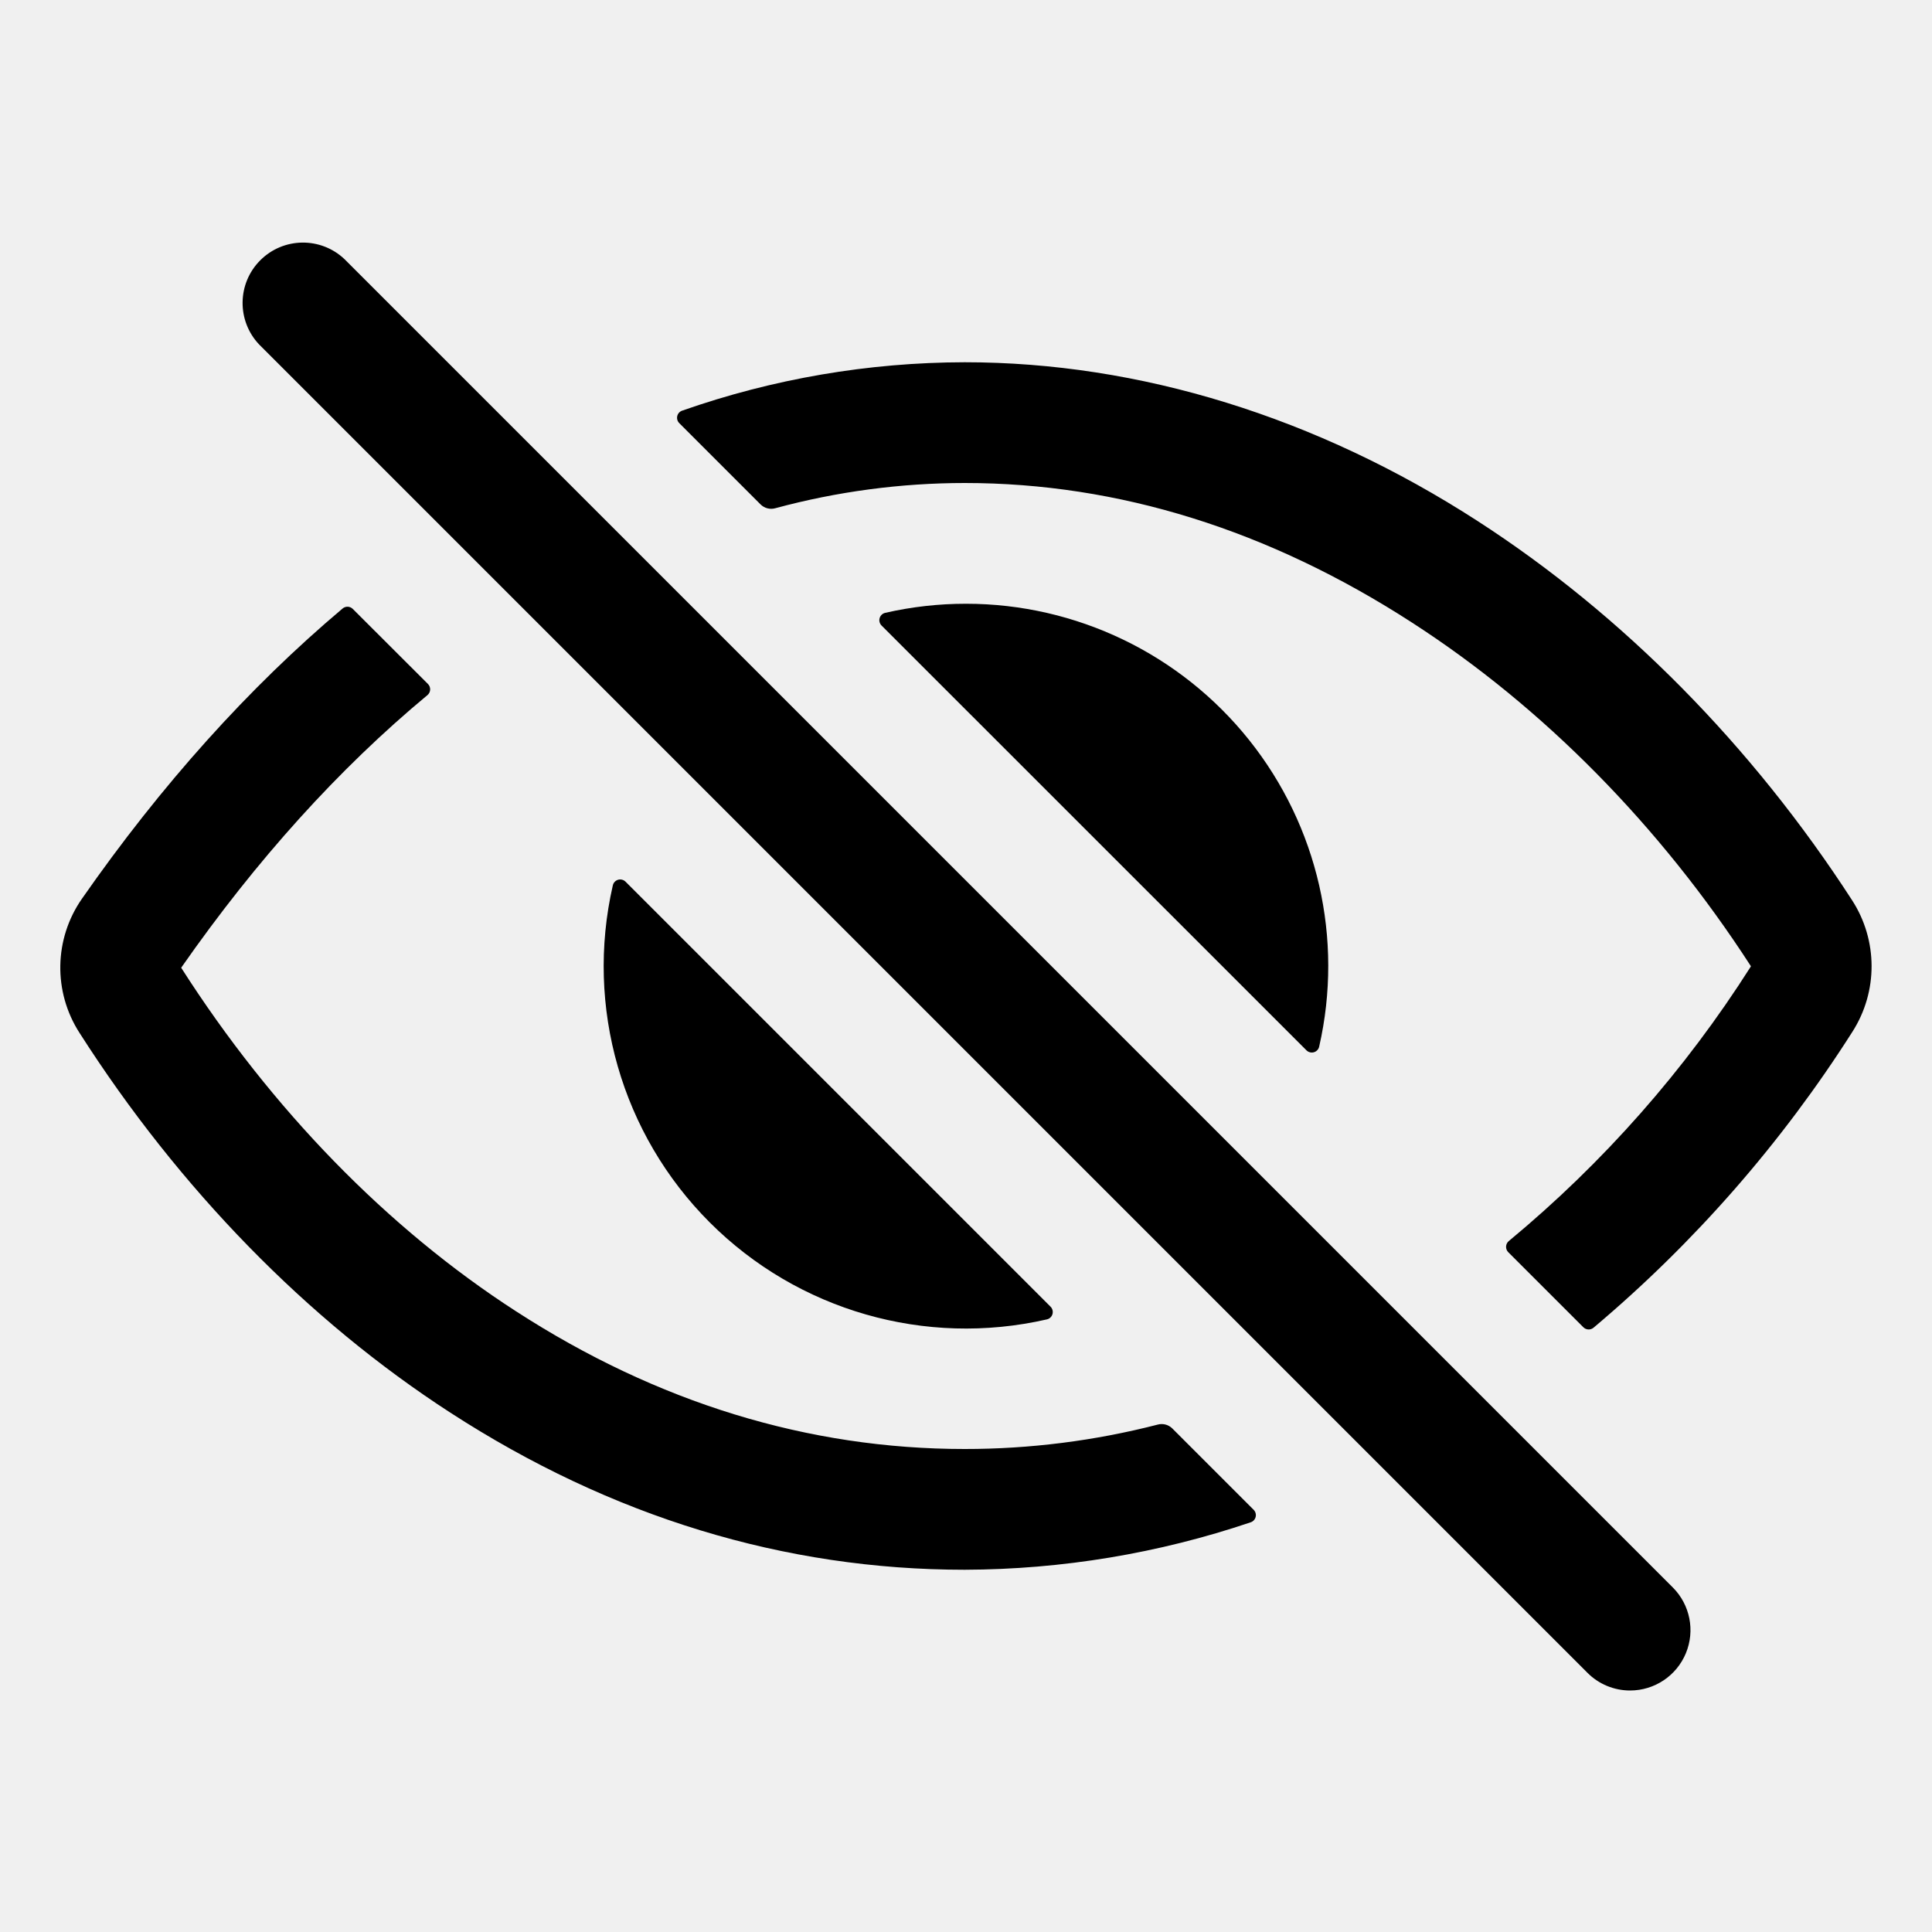
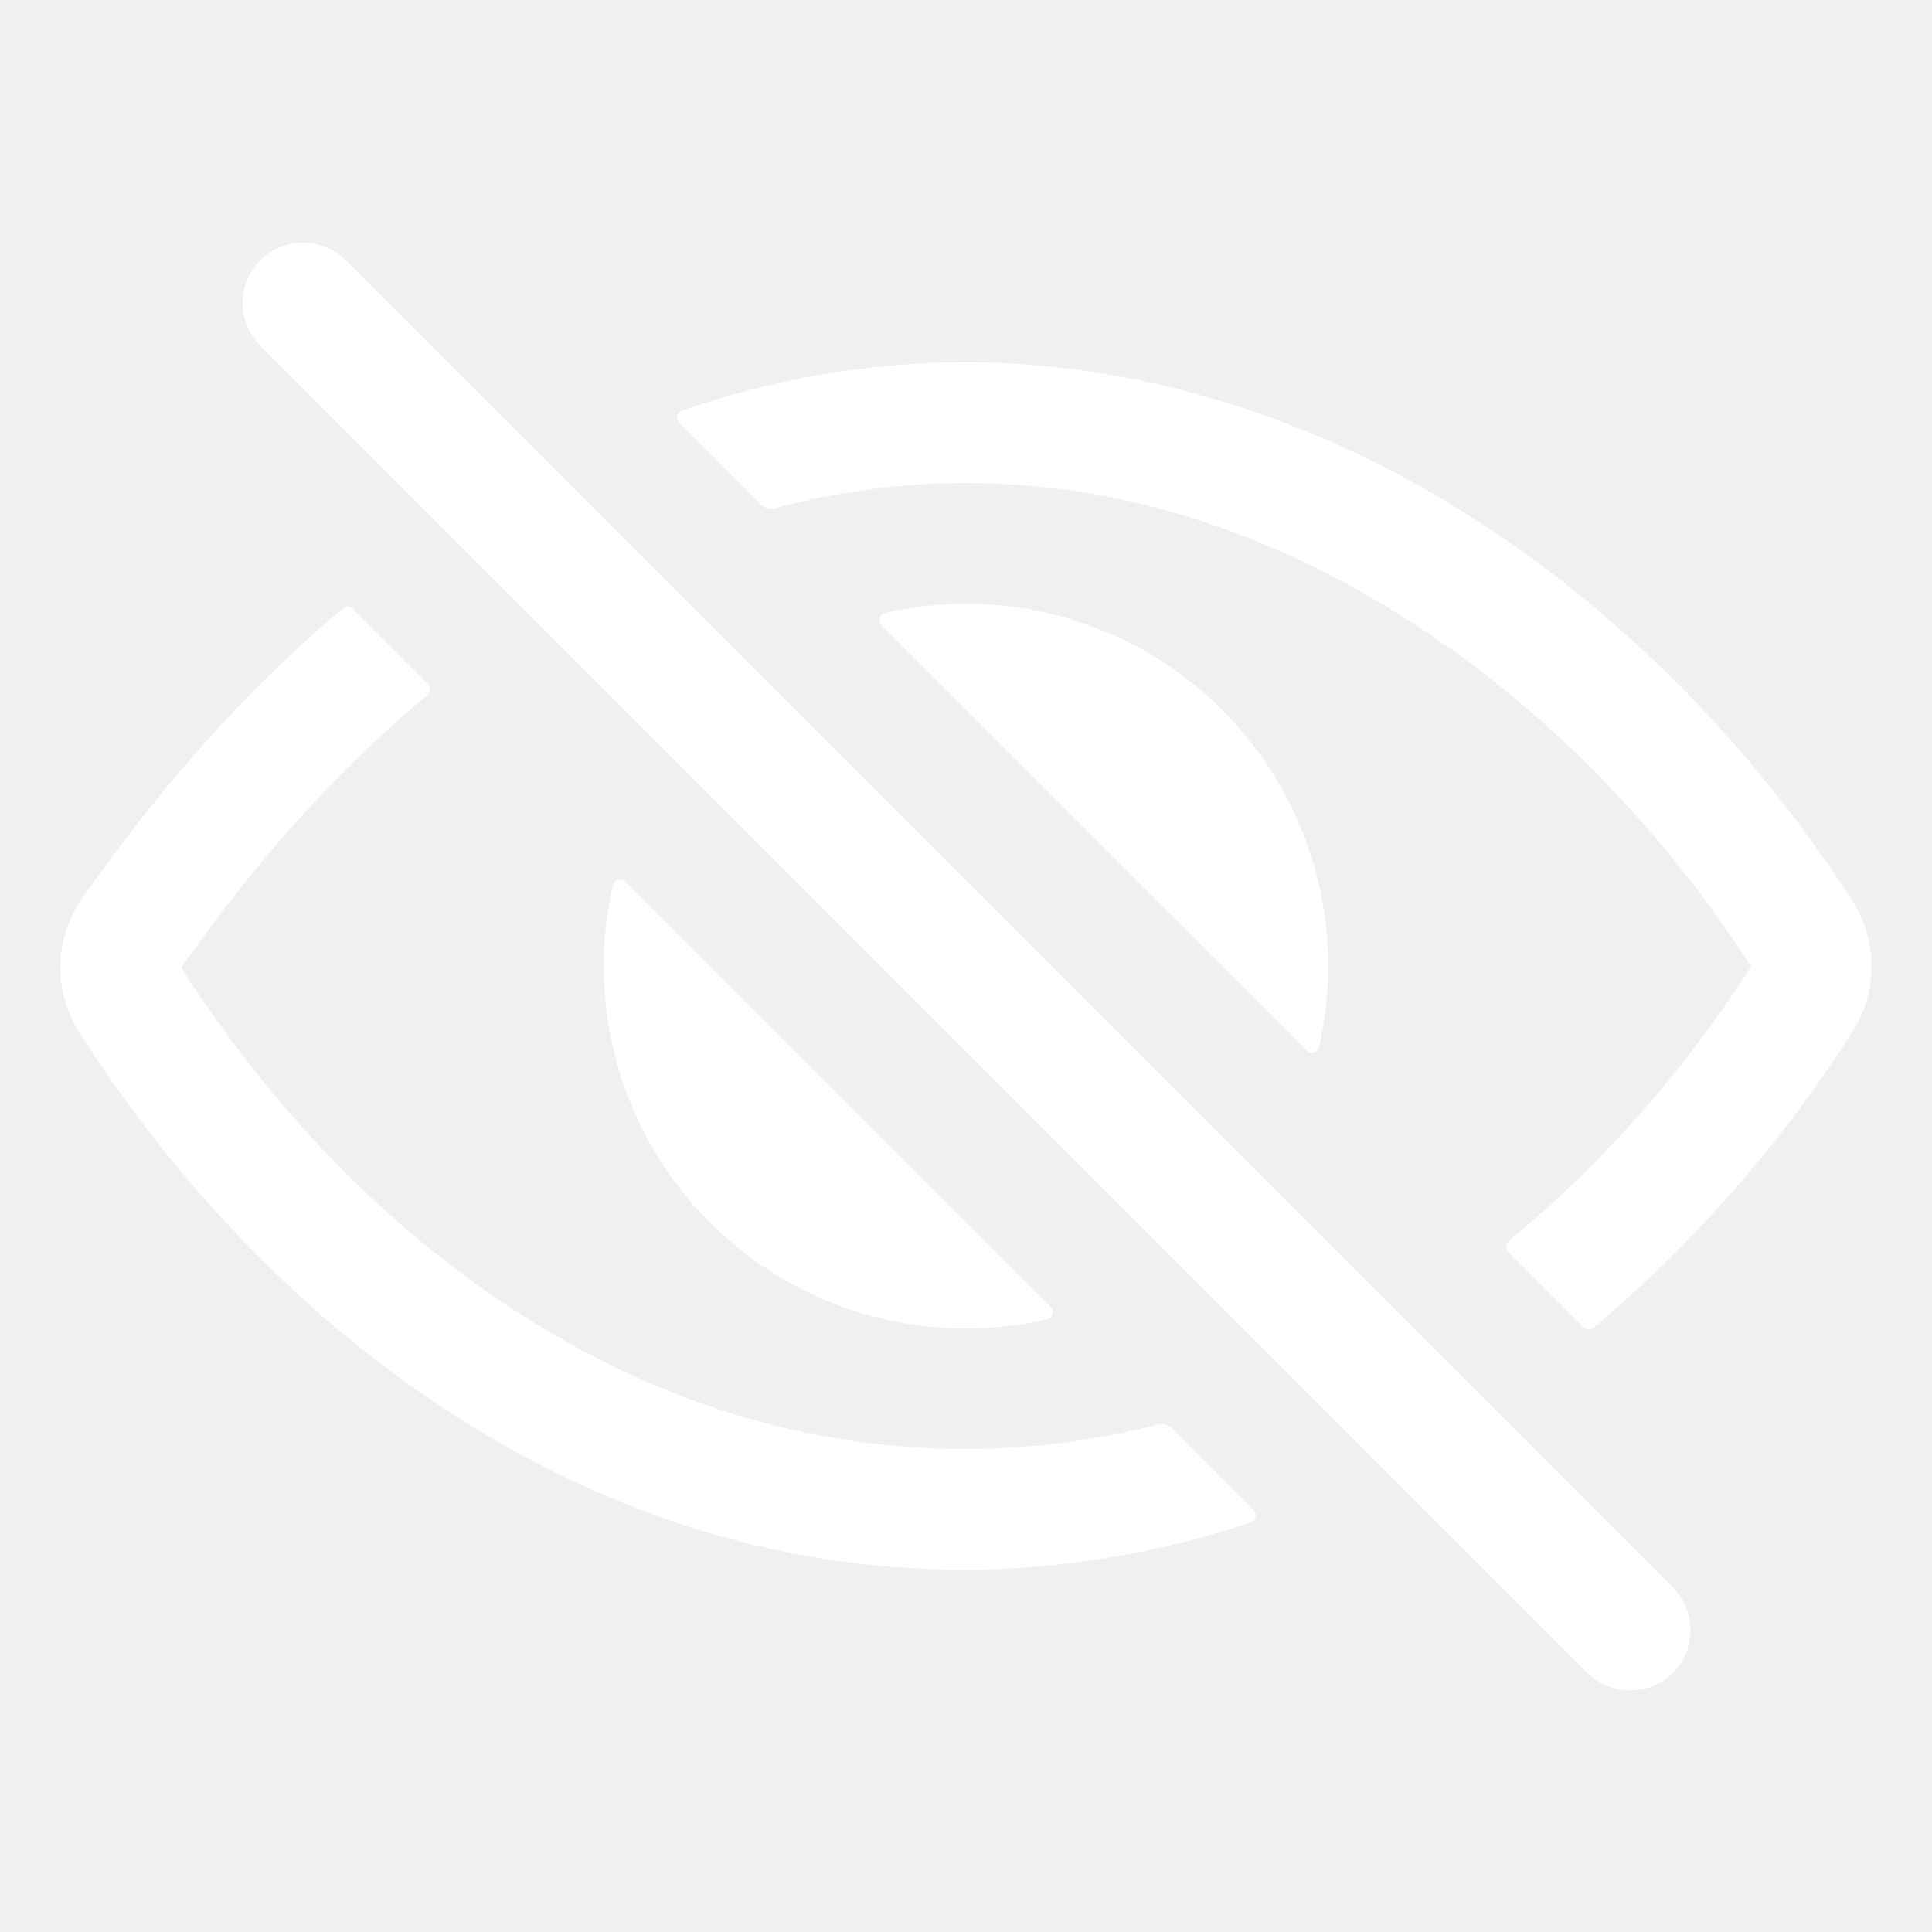
- <svg fill="#000000" width="100%" height="100%" viewBox="0 0 512 512">
+ <svg fill="#FFFFFF" width="100%" height="100%" viewBox="0 0 512 512">
  <path d="M432,448a15.92,15.92,0,0,1-11.31-4.69l-352-352A16,16,0,0,1,91.31,68.69l352,352A16,16,0,0,1,432,448Z" />
  <path d="M255.66,384c-41.49,0-81.5-12.28-118.92-36.5-34.07-22-64.74-53.51-88.7-91l0-.08c19.94-28.57,41.78-52.73,65.24-72.21a2,2,0,0,0,.14-2.94L93.5,161.38a2,2,0,0,0-2.71-.12c-24.92,21-48.05,46.76-69.08,76.92a31.92,31.92,0,0,0-.64,35.54c26.41,41.33,60.4,76.14,98.28,100.65C162,402,207.9,416,255.66,416a239.13,239.13,0,0,0,75.8-12.58,2,2,0,0,0,.77-3.31l-21.58-21.58a4,4,0,0,0-3.83-1A204.8,204.8,0,0,1,255.66,384Z" />
  <path d="M490.84,238.6c-26.46-40.92-60.79-75.68-99.27-100.53C349,110.55,302,96,255.66,96a227.34,227.34,0,0,0-74.89,12.83,2,2,0,0,0-.75,3.31l21.55,21.55a4,4,0,0,0,3.88,1A192.82,192.82,0,0,1,255.66,128c40.69,0,80.58,12.43,118.55,37,34.71,22.4,65.74,53.88,89.76,91a.13.13,0,0,1,0,.16,310.72,310.72,0,0,1-64.12,72.73,2,2,0,0,0-.15,2.95l19.9,19.89a2,2,0,0,0,2.7.13,343.49,343.49,0,0,0,68.64-78.48A32.2,32.2,0,0,0,490.84,238.6Z" />
  <path d="M256,160a95.88,95.88,0,0,0-21.37,2.4,2,2,0,0,0-1,3.38L346.22,278.34a2,2,0,0,0,3.38-1A96,96,0,0,0,256,160Z" />
  <path d="M165.78,233.66a2,2,0,0,0-3.38,1,96,96,0,0,0,115,115,2,2,0,0,0,1-3.38Z" />
</svg>
